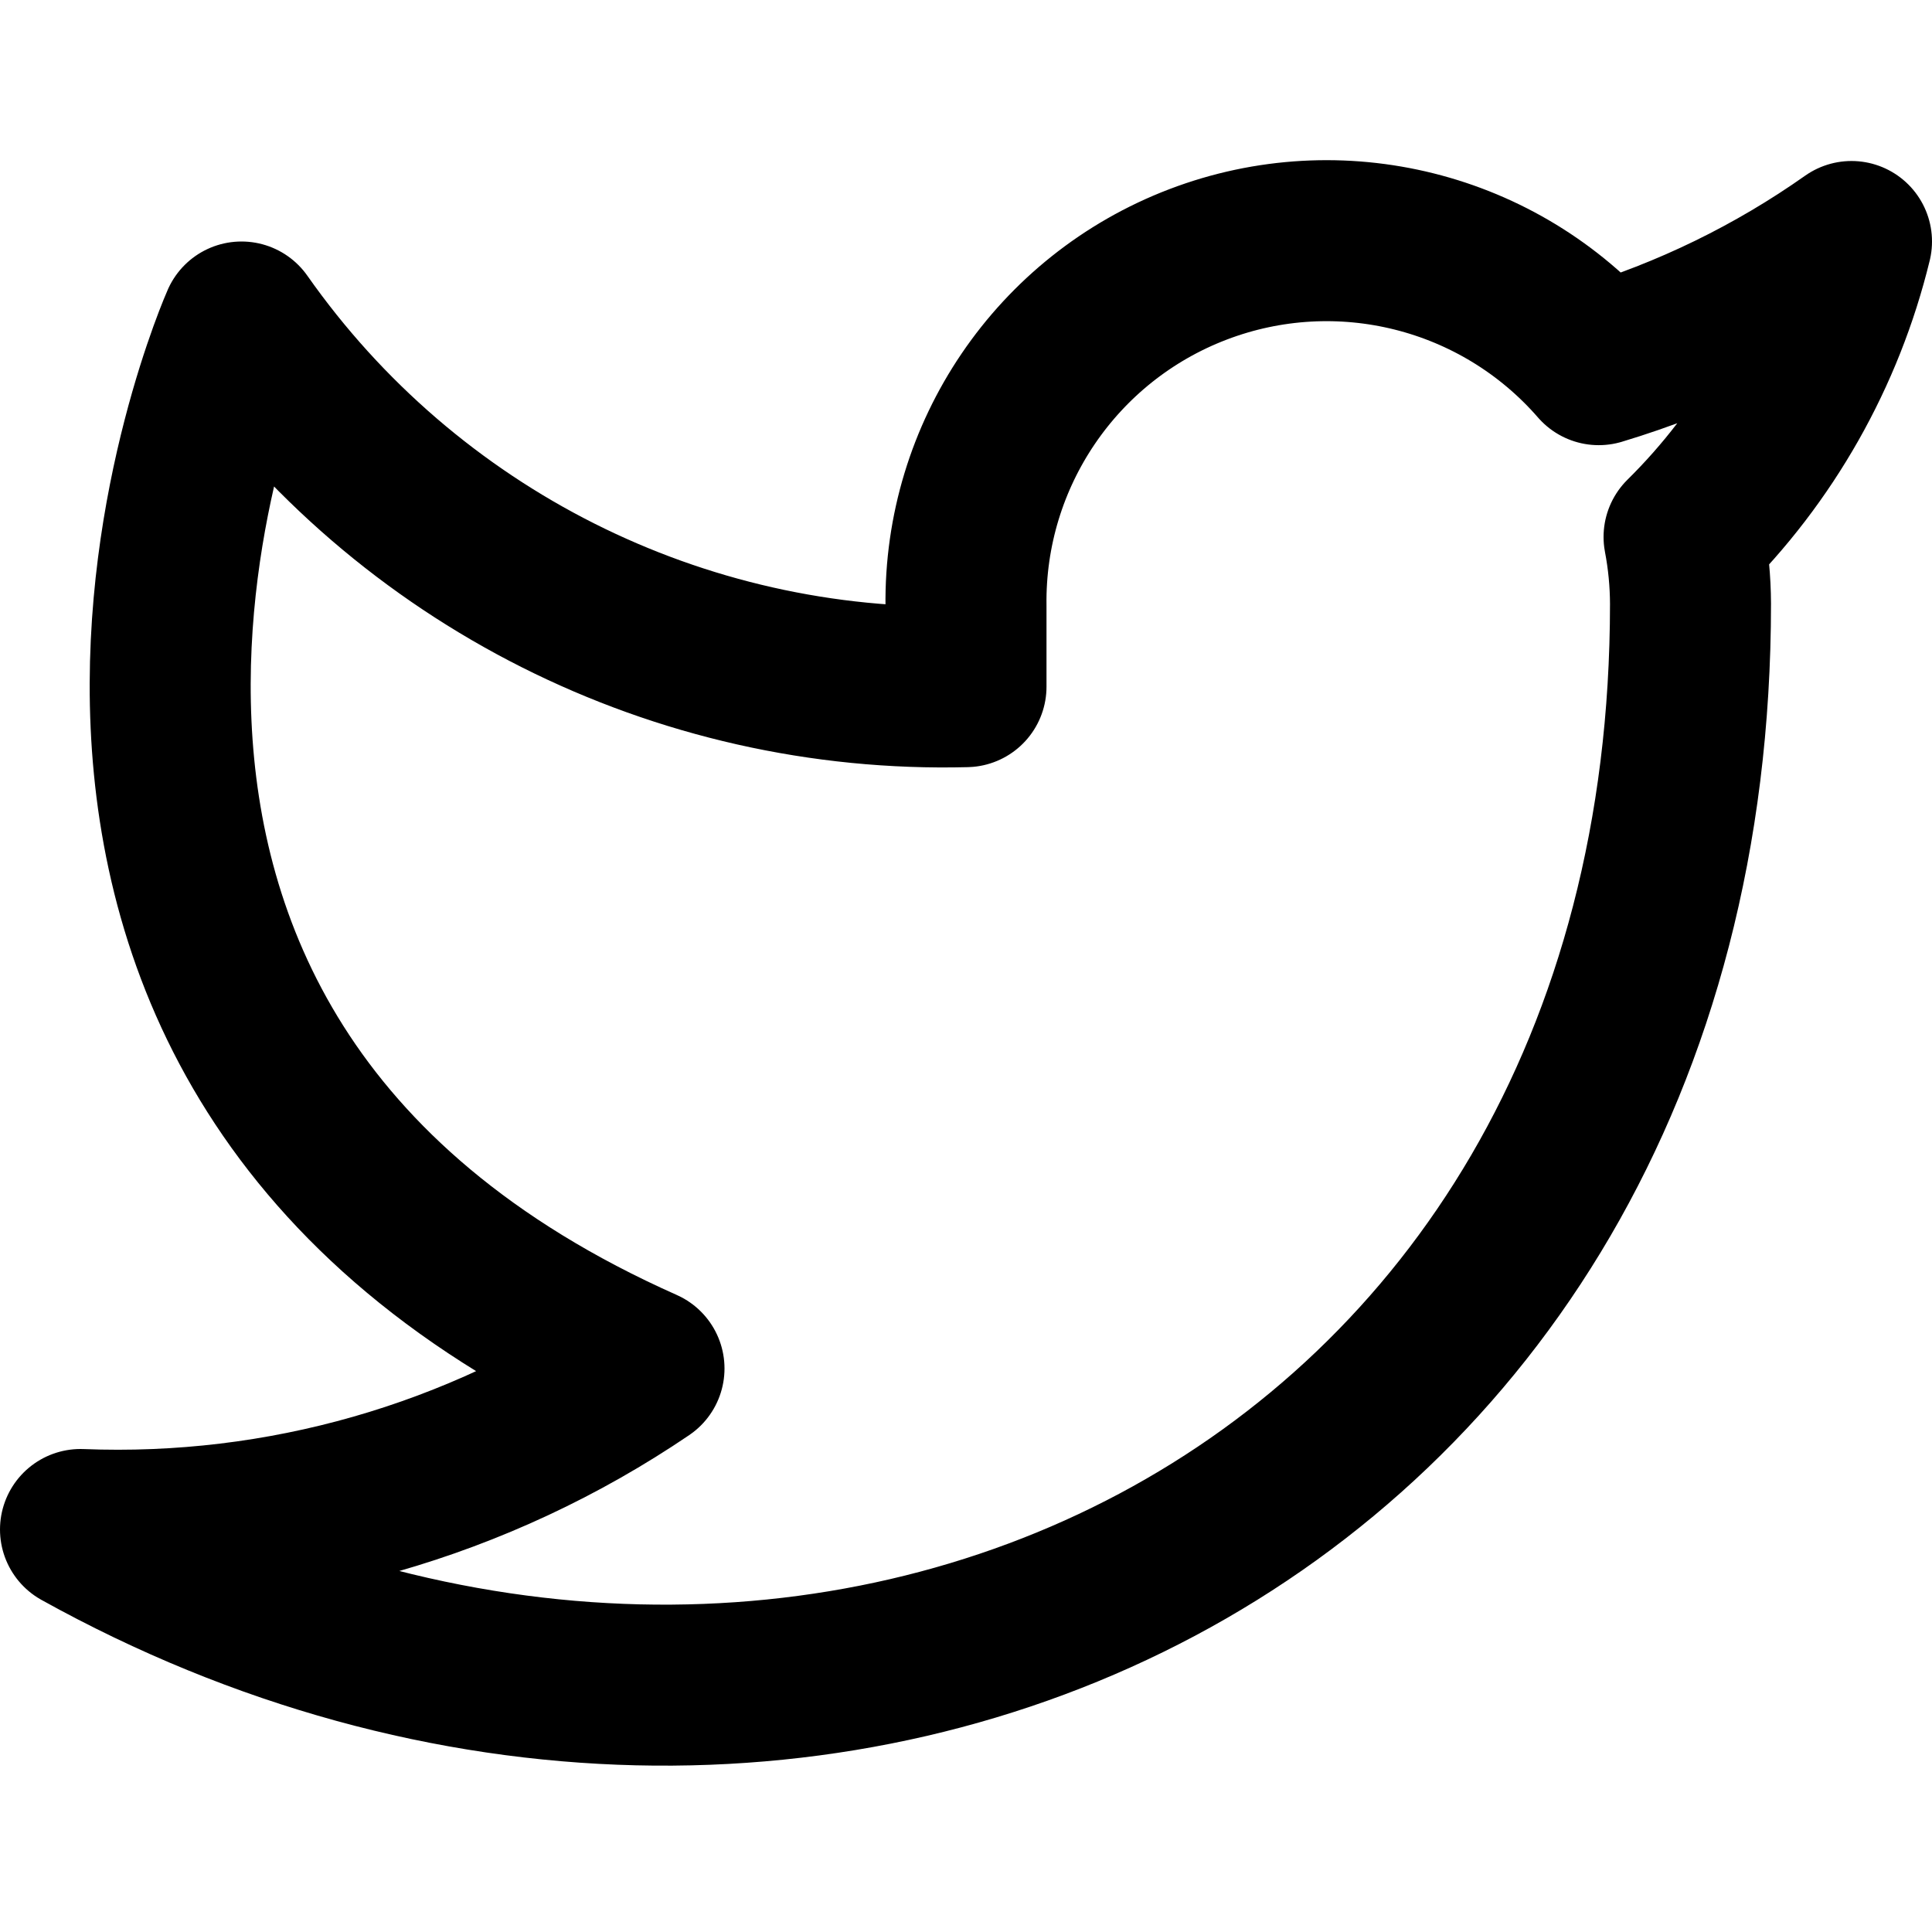
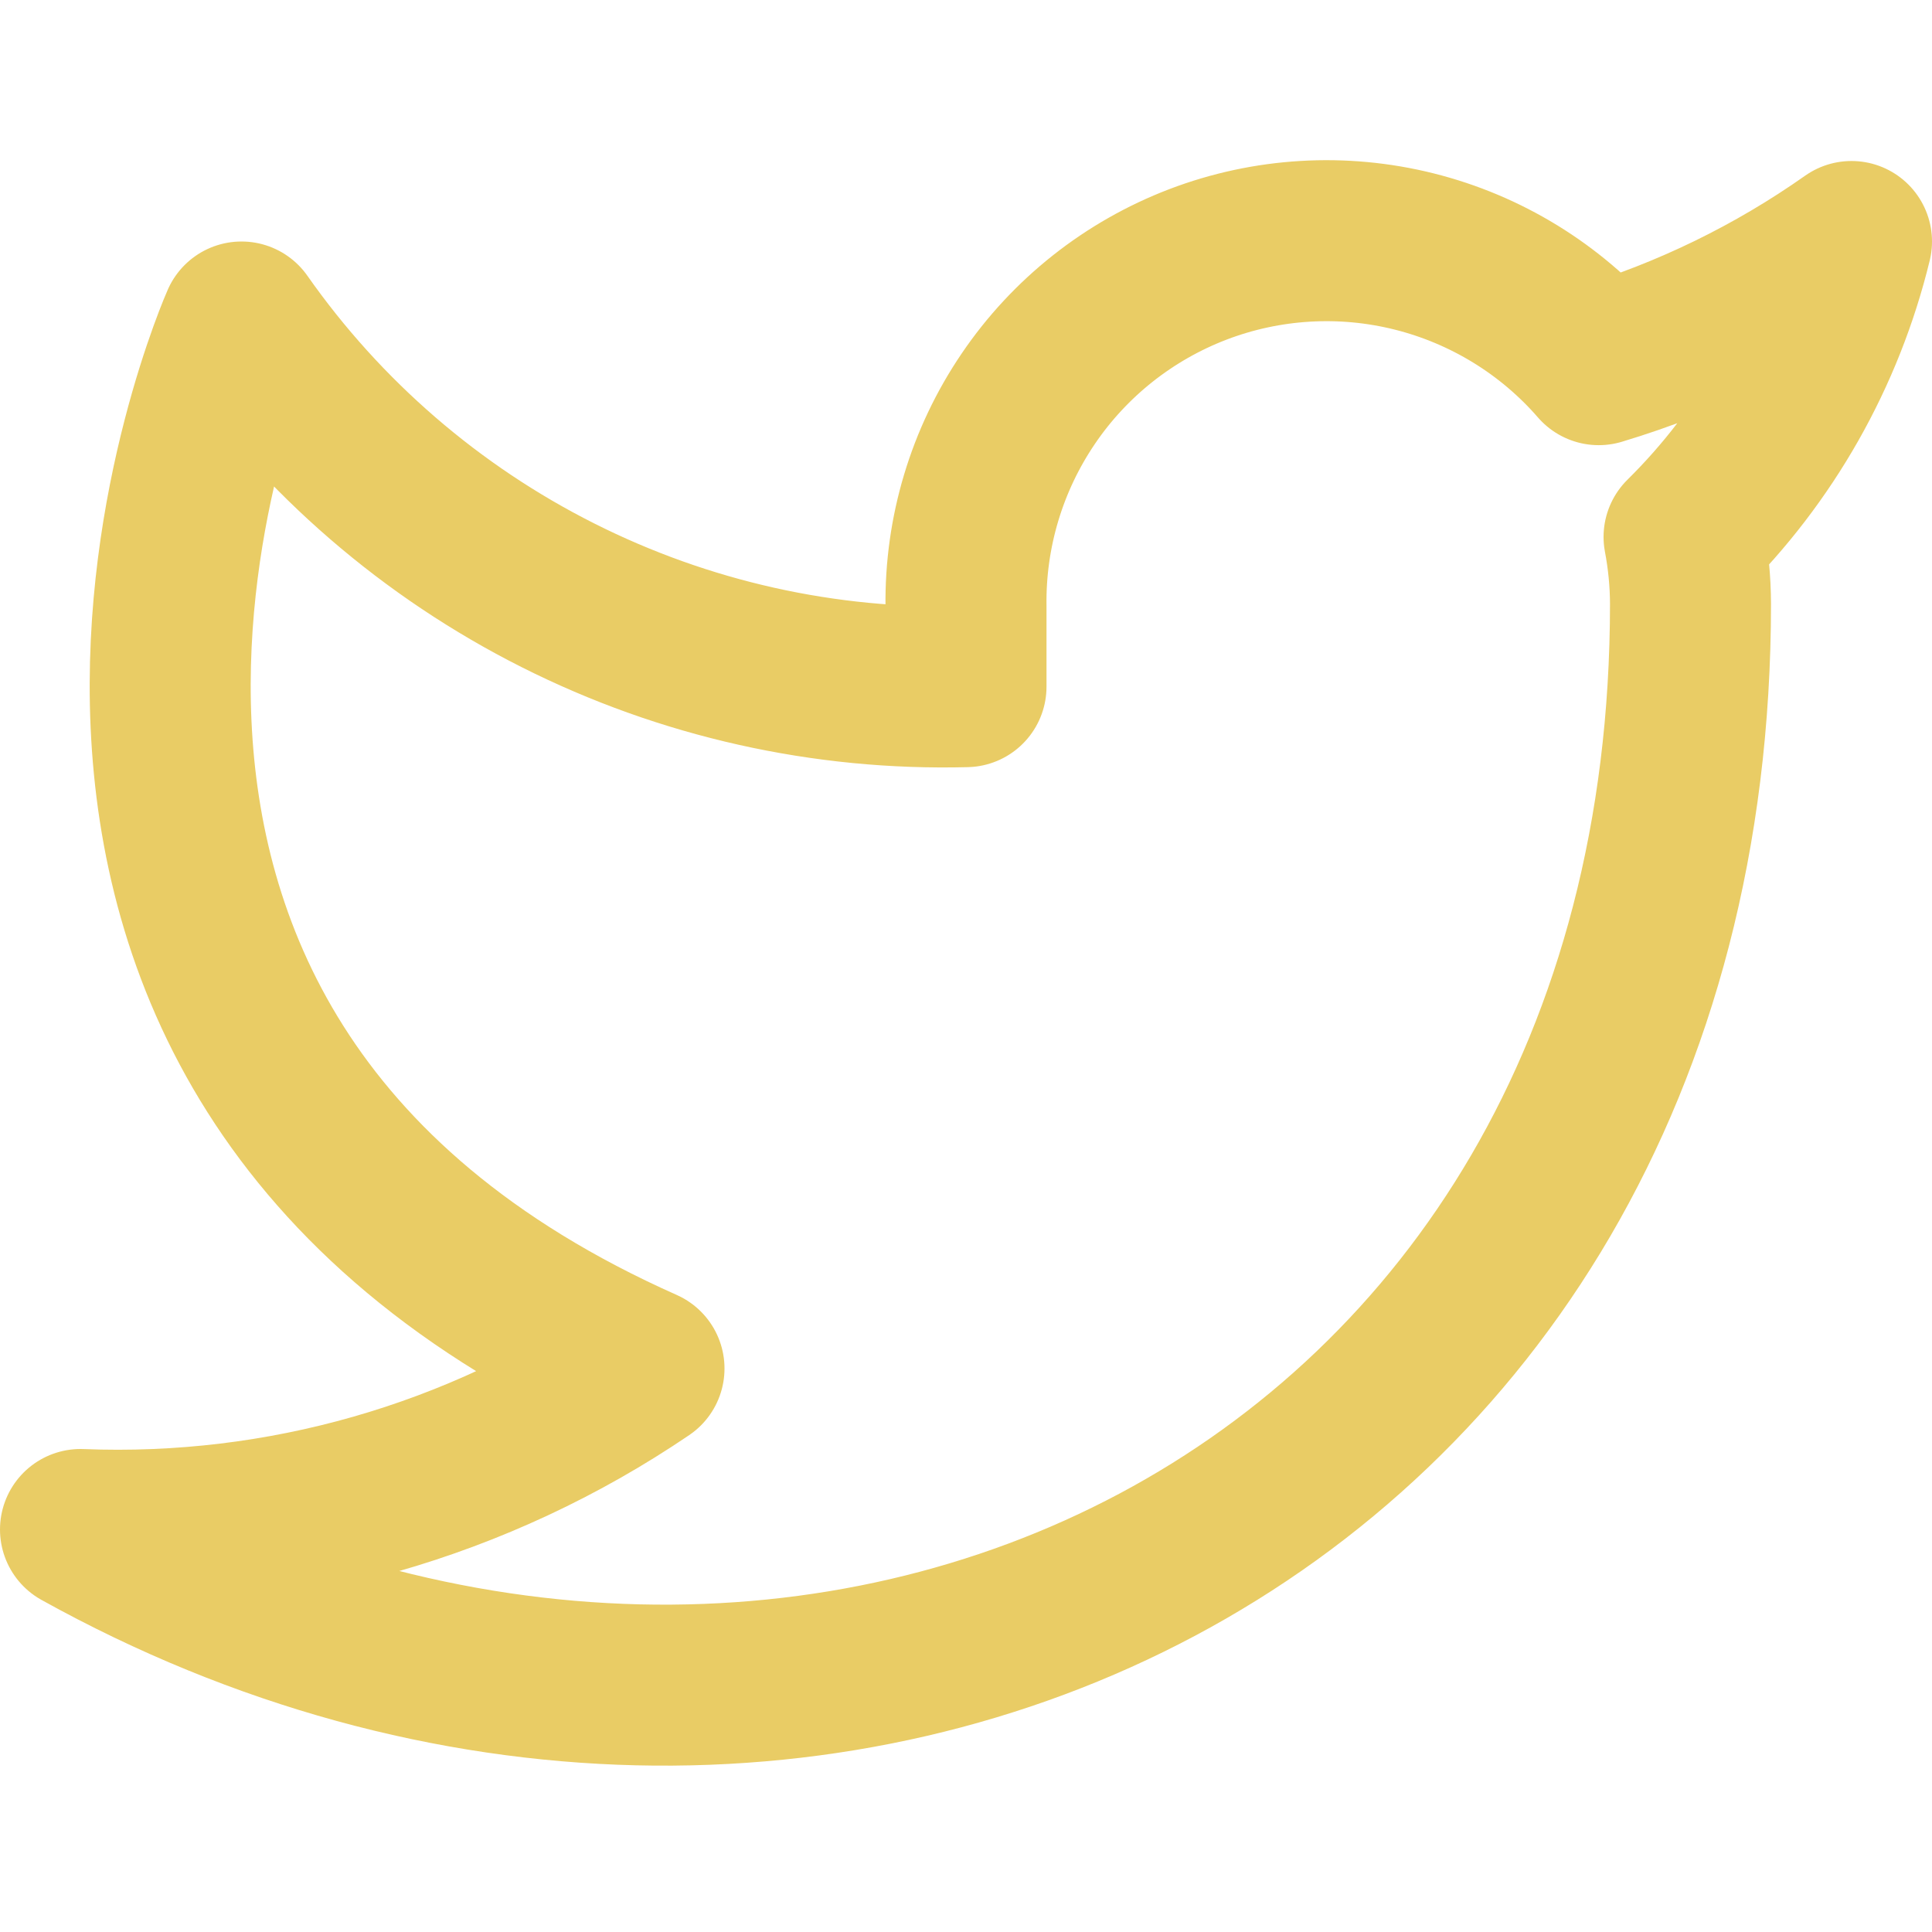
- <svg xmlns="http://www.w3.org/2000/svg" width="24" height="24" viewBox="0 0 24 24" fill="none" stroke="currentColor" stroke-width="2" stroke-linecap="round" stroke-linejoin="round" class="feather feather-twitter">
-   <path d="M23 3a10.9 10.9 0 0 1-3.14 1.53 4.48 4.48 0 0 0-7.86 3v1A10.66 10.66 0 0 1 3 4s-4 9 5 13a11.64 11.64 0 0 1-7 2c9 5 20 0 20-11.5a4.5 4.5 0 0 0-.08-.83A7.72 7.72 0 0 0 23 3z" />
+ <svg xmlns="http://www.w3.org/2000/svg" width="24" height="24" viewBox="0 0 24 24" fill="none">
+   <path d="M23 3C22.042 3.675 20.982 4.192 19.86 4.53C19.258 3.837 18.457 3.347 17.567 3.124C16.677 2.901 15.739 2.957 14.882 3.284C14.025 3.612 13.288 4.194 12.773 4.954C12.258 5.713 11.988 6.612 12 7.53V8.53C10.243 8.576 8.501 8.186 6.931 7.395C5.361 6.605 4.01 5.439 3 4C3 4 -1 13 8 17C5.941 18.398 3.487 19.099 1 19C10 24 21 19 21 7.5C20.999 7.221 20.972 6.944 20.92 6.67C21.941 5.663 22.661 4.393 23 3V3Z" stroke="#E9CC65" stroke-width="2" stroke-linecap="round" stroke-linejoin="round" />
</svg>
